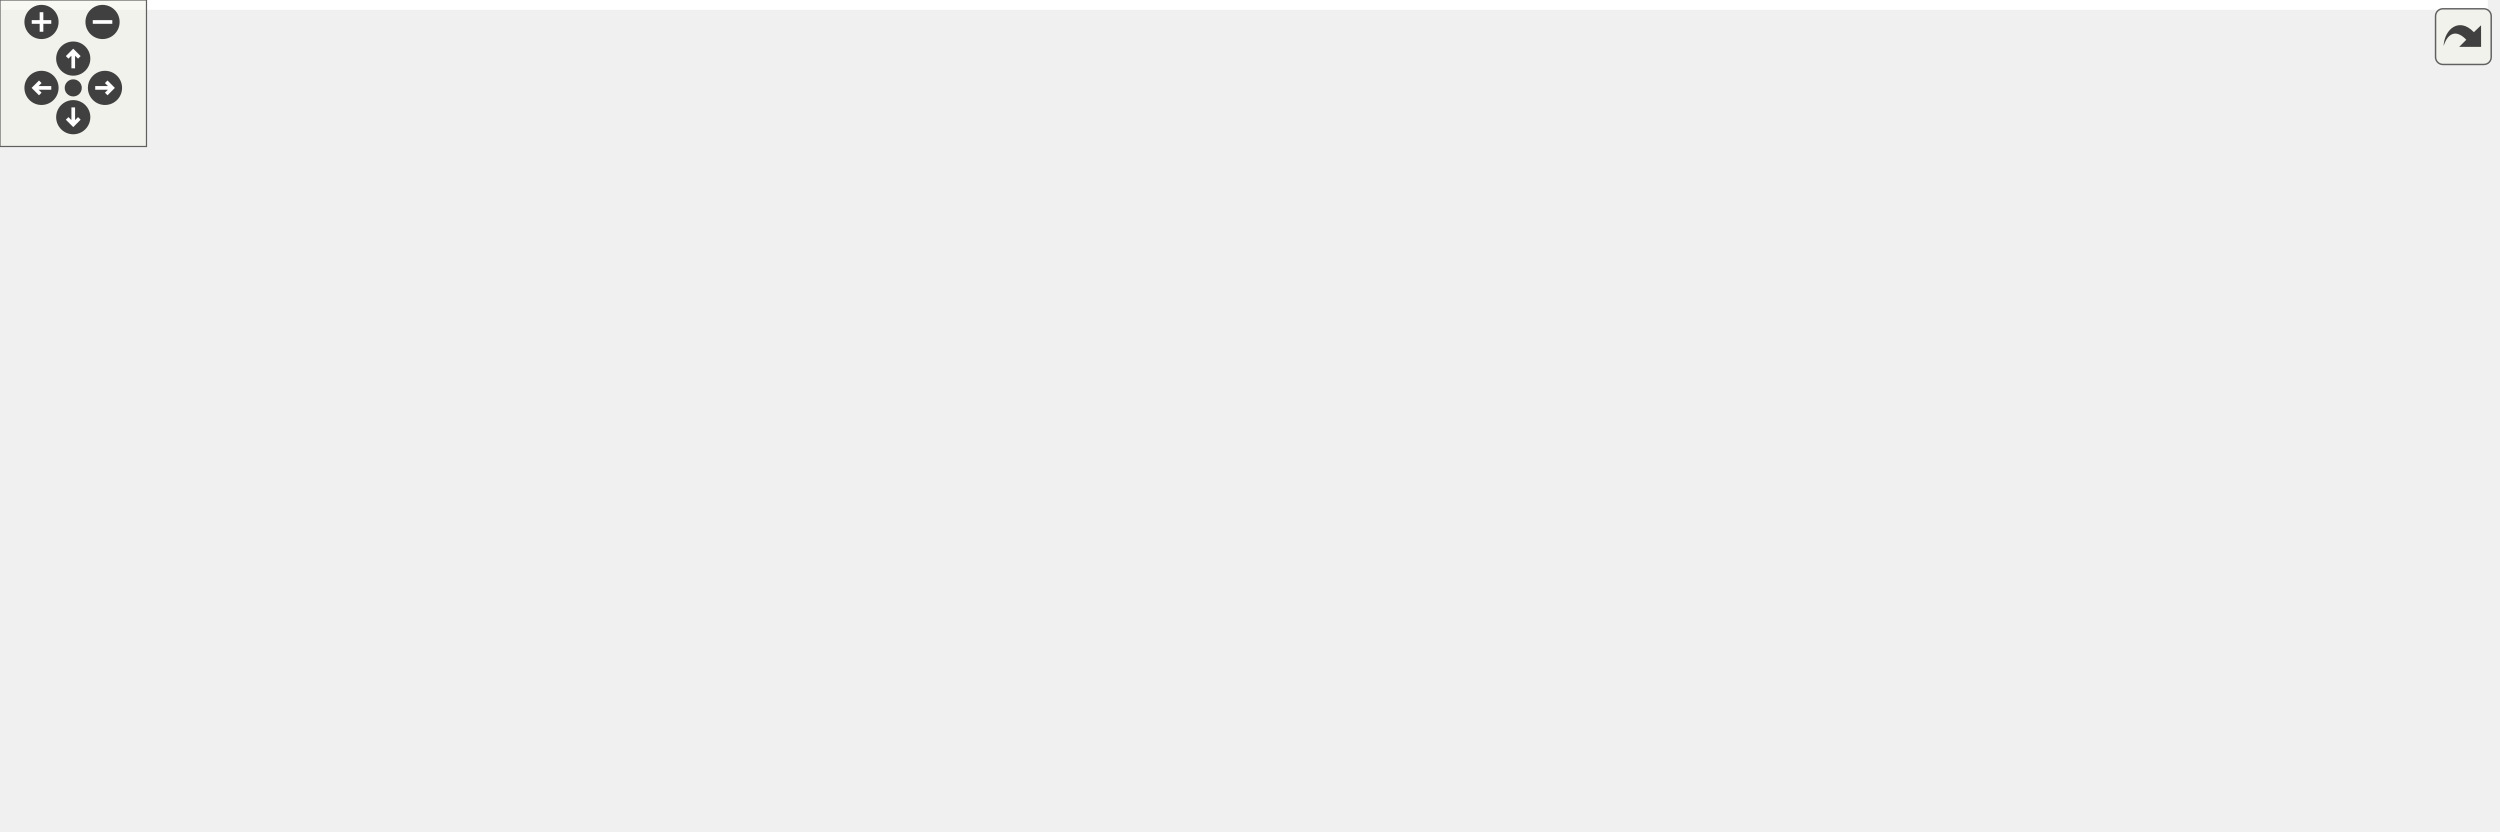
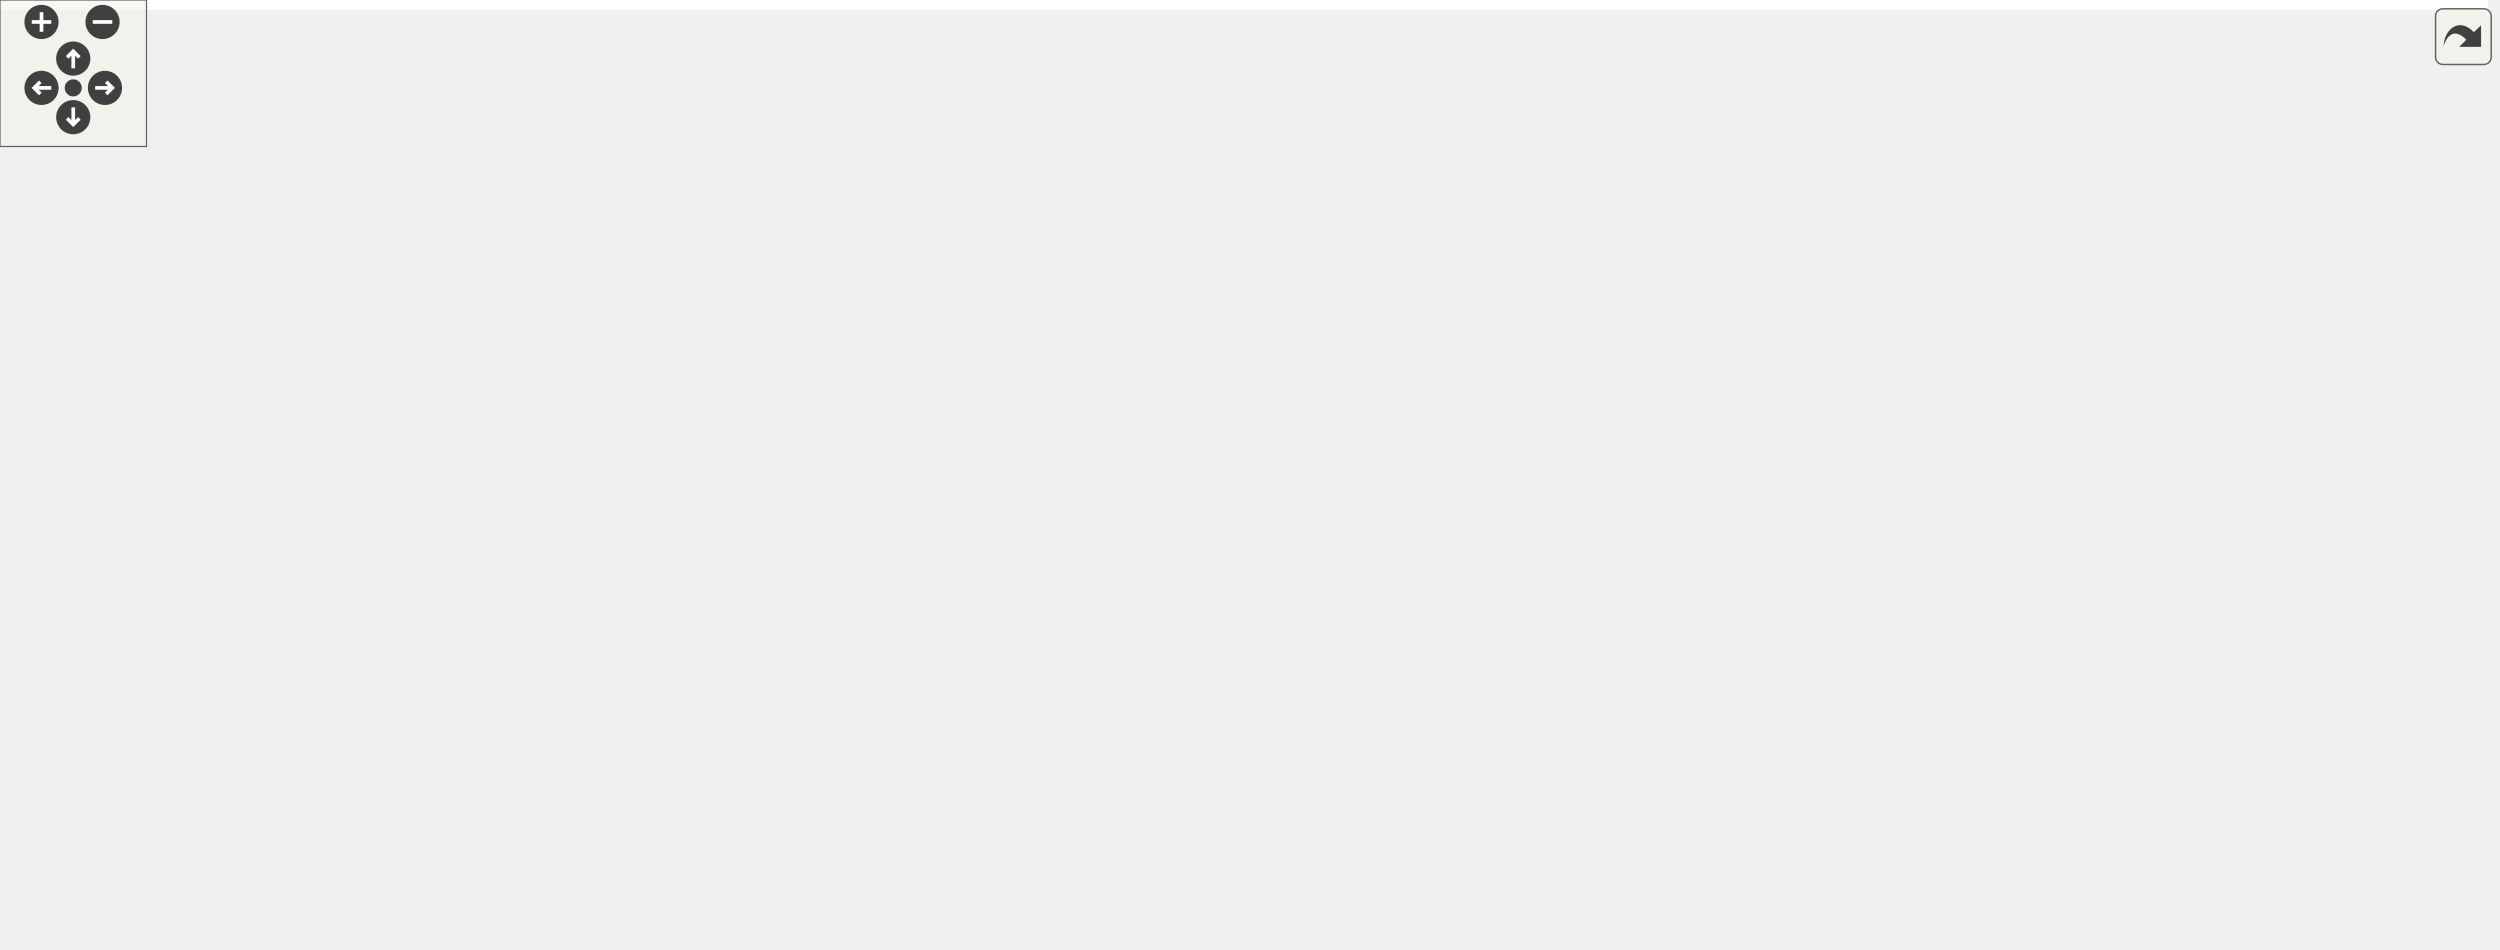
<svg xmlns="http://www.w3.org/2000/svg" xmlns:xlink="http://www.w3.org/1999/xlink" id="main" version="1.1" xml:space="preserve">
  <style type="text/css">
.edge:hover path { stroke: red; }
.edge:hover polygon { stroke: red; fill: red; }
</style>
  <defs>
    <circle id="rim" cx="0" cy="0" r="7" />
    <circle id="rim2" cx="0" cy="0" r="3.5" />
    <g id="zoomPlus">
      <use xlink:href="#rim" fill="#404040">
        <set attributeName="fill" to="#808080" begin="zoomplus.mouseover" end="zoomplus.mouseout" />
      </use>
      <path d="M-4,0h8M0,-4v8" fill="none" stroke="white" stroke-width="1.5" pointer-events="none" />
    </g>
    <g id="zoomMin">
      <use xlink:href="#rim" fill="#404040">
        <set attributeName="fill" to="#808080" begin="zoomminus.mouseover" end="zoomminus.mouseout" />
      </use>
      <path d="M-4,0h8" fill="none" stroke="white" stroke-width="1.5" pointer-events="none" />
    </g>
    <g id="dirArrow">
      <path fill="none" stroke="white" stroke-width="1.5" d="M0,-3.0v7 M-2.5,-0.5L0,-3.0L2.5,-0.5" />
    </g>
    <g id="resetDef">
      <use xlink:href="#rim2" fill="#404040">
        <set attributeName="fill" to="#808080" begin="reset.mouseover" end="reset.mouseout" />
      </use>
    </g>
  </defs>
  <svg id="graph" class="graph">
    <g id="viewport">
-       <polygon fill="white" stroke="transparent" points="-4,4 -4,-280 1019,-280 1019,4 -4,4" />
+       <polygon fill="white" stroke="transparent" points="-4,4 -4,-328 1019,-328 1019,4 -4,4" />
      <g id="node1" class="node">
        <g id="a_node1">
          <a xlink:title=" ">
-             <polygon fill="#bfbfbf" stroke="black" points="0,-161.5 0,-180.5 41,-180.5 41,-161.5 0,-161.5" />
-             <text text-anchor="middle" x="20.5" y="-168.5" font-family="Helvetica,sans-Serif" font-size="10.00">main</text>
+             <polygon fill="#bfbfbf" stroke="black" points="0,-95.5 0,-114.5 41,-114.5 41,-95.5 0,-95.5" />
+             <text text-anchor="middle" x="20.5" y="-102.5" font-family="Helvetica,sans-Serif" font-size="10.00">main</text>
          </a>
        </g>
      </g>
      <g id="node2" class="node">
        <g id="a_node2">
          <a xlink:href="group__engine.html#ga98eaf946471acbd931de5d52ca83b3d1" target="_top" xlink:title=" ">
-             <polygon fill="white" stroke="black" points="77,-161.5 77,-180.5 148,-180.5 148,-161.5 77,-161.5" />
-             <text text-anchor="middle" x="112.5" y="-168.5" font-family="Helvetica,sans-Serif" font-size="10.00">engine_run</text>
+             <polygon fill="white" stroke="black" points="77,-95.5 77,-114.5 148,-114.5 148,-95.5 77,-95.5" />
+             <text text-anchor="middle" x="112.5" y="-102.5" font-family="Helvetica,sans-Serif" font-size="10.00">engine_run</text>
          </a>
        </g>
      </g>
      <g id="edge1" class="edge">
-         <path fill="none" stroke="midnightblue" d="M41.03,-171C48.62,-171 57.64,-171 66.66,-171" />
-         <polygon fill="midnightblue" stroke="midnightblue" points="66.77,-174.5 76.77,-171 66.77,-167.5 66.77,-174.5" />
+         <path fill="none" stroke="midnightblue" d="M41.03,-105C48.62,-105 57.64,-105 66.66,-105" />
+         <polygon fill="midnightblue" stroke="midnightblue" points="66.77,-108.5 76.77,-105 66.77,-101.5 66.77,-108.5" />
      </g>
      <g id="node3" class="node">
        <g id="a_node3">
          <a xlink:href="group__engine.html#ga33e20b37682a0492a9e95d13bef17f02" target="_top" xlink:title=" ">
-             <polygon fill="white" stroke="black" points="212,-256.5 212,-275.5 284,-275.5 284,-256.5 212,-256.5" />
-             <text text-anchor="middle" x="248" y="-263.5" font-family="Helvetica,sans-Serif" font-size="10.00">changeSize</text>
+             <polygon fill="white" stroke="black" points="212,-190.5 212,-209.5 284,-209.5 284,-190.5 212,-190.5" />
+             <text text-anchor="middle" x="248" y="-197.5" font-family="Helvetica,sans-Serif" font-size="10.00">changeSize</text>
          </a>
        </g>
      </g>
      <g id="edge2" class="edge">
-         <path fill="none" stroke="midnightblue" d="M119.88,-180.7C130.99,-196.84 155.45,-229.18 184,-247 189.53,-250.45 195.73,-253.31 202.02,-255.67" />
-         <polygon fill="midnightblue" stroke="midnightblue" points="201.31,-259.12 211.91,-258.97 203.53,-252.48 201.31,-259.12" />
+         <path fill="none" stroke="midnightblue" d="M119.88,-114.7C130.99,-130.84 155.45,-163.18 184,-181 189.53,-184.45 195.73,-187.31 202.02,-189.67" />
+         <polygon fill="midnightblue" stroke="midnightblue" points="201.31,-193.12 211.91,-192.97 203.53,-186.48 201.31,-193.12" />
      </g>
      <g id="node4" class="node">
        <g id="a_node4">
          <a xlink:href="group__input.html#gac7632fff72011e8c11ae504a4596a7f7" target="_top" xlink:title=" ">
-             <polygon fill="white" stroke="black" points="206,-142.5 206,-161.5 290,-161.5 290,-142.5 206,-142.5" />
-             <text text-anchor="middle" x="248" y="-149.5" font-family="Helvetica,sans-Serif" font-size="10.00">keyboardFunc</text>
+             <polygon fill="white" stroke="black" points="206,-76.5 206,-95.5 290,-95.5 290,-76.5 206,-76.5" />
+             <text text-anchor="middle" x="248" y="-83.5" font-family="Helvetica,sans-Serif" font-size="10.00">keyboardFunc</text>
          </a>
        </g>
      </g>
      <g id="edge3" class="edge">
-         <path fill="none" stroke="midnightblue" d="M148.23,-166.06C162.68,-164 179.75,-161.57 195.6,-159.32" />
-         <polygon fill="midnightblue" stroke="midnightblue" points="196.4,-162.74 205.8,-157.86 195.41,-155.81 196.4,-162.74" />
+         <path fill="none" stroke="midnightblue" d="M148.23,-100.06C162.68,-98 179.75,-95.57 195.6,-93.32" />
+         <polygon fill="midnightblue" stroke="midnightblue" points="196.4,-96.74 205.8,-91.86 195.41,-89.81 196.4,-96.74" />
      </g>
      <g id="node8" class="node">
        <g id="a_node8">
          <a xlink:href="group__input.html#ga2bebb17428cb218231ad556de2a20ed6" target="_top" xlink:title=" ">
-             <polygon fill="white" stroke="black" points="211,-218.5 211,-237.5 285,-237.5 285,-218.5 211,-218.5" />
-             <text text-anchor="middle" x="248" y="-225.5" font-family="Helvetica,sans-Serif" font-size="10.00">motionFunc</text>
+             <polygon fill="white" stroke="black" points="211,-38.5 211,-57.5 285,-57.5 285,-38.5 211,-38.5" />
+             <text text-anchor="middle" x="248" y="-45.5" font-family="Helvetica,sans-Serif" font-size="10.00">motionFunc</text>
          </a>
        </g>
      </g>
      <g id="edge7" class="edge">
-         <path fill="none" stroke="midnightblue" d="M129.01,-180.54C143.01,-188.86 164.35,-200.84 184,-209 189.47,-211.27 195.32,-213.41 201.16,-215.36" />
-         <polygon fill="midnightblue" stroke="midnightblue" points="200.32,-218.77 210.91,-218.48 202.45,-212.1 200.32,-218.77" />
+         <path fill="none" stroke="midnightblue" d="M129.01,-95.46C143.01,-87.14 164.35,-75.16 184,-67 189.47,-64.73 195.32,-62.59 201.16,-60.64" />
+         <polygon fill="midnightblue" stroke="midnightblue" points="202.45,-63.9 210.91,-57.52 200.32,-57.23 202.45,-63.9" />
      </g>
      <g id="node9" class="node">
        <g id="a_node9">
          <a xlink:href="group__input.html#gad48076b61c0ddb6bd4fadf644bf59ff1" target="_top" xlink:title=" ">
-             <polygon fill="white" stroke="black" points="212,-180.5 212,-199.5 284,-199.5 284,-180.5 212,-180.5" />
-             <text text-anchor="middle" x="248" y="-187.5" font-family="Helvetica,sans-Serif" font-size="10.00">mouseFunc</text>
+             <polygon fill="white" stroke="black" points="212,-0.5 212,-19.5 284,-19.5 284,-0.5 212,-0.5" />
+             <text text-anchor="middle" x="248" y="-7.5" font-family="Helvetica,sans-Serif" font-size="10.00">mouseFunc</text>
          </a>
        </g>
      </g>
      <g id="edge9" class="edge">
-         <path fill="none" stroke="midnightblue" d="M148.23,-175.94C164.63,-178.28 184.42,-181.09 201.96,-183.59" />
-         <polygon fill="midnightblue" stroke="midnightblue" points="201.59,-187.07 211.98,-185.02 202.58,-180.14 201.59,-187.07" />
-       </g>
-       <g id="node11" class="node">
-         <g id="a_node11">
+         <path fill="none" stroke="midnightblue" d="M119.88,-95.3C130.99,-79.16 155.45,-46.82 184,-29 189.53,-25.55 195.73,-22.69 202.02,-20.33" />
+         <polygon fill="midnightblue" stroke="midnightblue" points="203.53,-23.52 211.91,-17.03 201.31,-16.88 203.53,-23.52" />
+       </g>
+       <g id="node10" class="node">
+         <g id="a_node10">
          <a xlink:href="group__engine.html#ga91c42686f3245f22fb6b17ba5372d92c" target="_top" xlink:title=" ">
-             <polygon fill="white" stroke="black" points="209.5,-66.5 209.5,-85.5 286.5,-85.5 286.5,-66.5 209.5,-66.5" />
-             <text text-anchor="middle" x="248" y="-73.5" font-family="Helvetica,sans-Serif" font-size="10.00">renderScene</text>
-           </a>
-         </g>
-       </g>
-       <g id="edge12" class="edge">
-         <path fill="none" stroke="midnightblue" d="M119.88,-161.3C130.99,-145.16 155.45,-112.82 184,-95 188.79,-92.01 194.07,-89.47 199.48,-87.32" />
-         <polygon fill="midnightblue" stroke="midnightblue" points="201.02,-90.48 209.28,-83.84 198.68,-83.89 201.02,-90.48" />
-       </g>
-       <g id="node16" class="node">
-         <g id="a_node16">
+             <polygon fill="white" stroke="black" points="209.5,-114.5 209.5,-133.5 286.5,-133.5 286.5,-114.5 209.5,-114.5" />
+             <text text-anchor="middle" x="248" y="-121.5" font-family="Helvetica,sans-Serif" font-size="10.00">renderScene</text>
+           </a>
+         </g>
+       </g>
+       <g id="edge11" class="edge">
+         <path fill="none" stroke="midnightblue" d="M148.23,-109.94C163.71,-112.15 182.2,-114.78 198.98,-117.17" />
+         <polygon fill="midnightblue" stroke="midnightblue" points="198.77,-120.67 209.16,-118.62 199.76,-113.74 198.77,-120.67" />
+       </g>
+       <g id="node17" class="node">
+         <g id="a_node17">
          <a xlink:href="group__engine.html#ga2b6a8884687b3fe271b099a450a82d24" target="_top" xlink:title=" ">
-             <polygon fill="white" stroke="black" points="184,-104.5 184,-123.5 312,-123.5 312,-104.5 184,-104.5" />
-             <text text-anchor="middle" x="248" y="-111.5" font-family="Helvetica,sans-Serif" font-size="10.00">xml_load_and_set_env</text>
+             <polygon fill="white" stroke="black" points="184,-152.5 184,-171.5 312,-171.5 312,-152.5 184,-152.5" />
+             <text text-anchor="middle" x="248" y="-159.5" font-family="Helvetica,sans-Serif" font-size="10.00">xml_load_and_set_env</text>
          </a>
        </g>
      </g>
      <g id="edge18" class="edge">
-         <path fill="none" stroke="midnightblue" d="M129.01,-161.46C143.01,-153.14 164.35,-141.16 184,-133 189.47,-130.73 195.32,-128.59 201.16,-126.64" />
-         <polygon fill="midnightblue" stroke="midnightblue" points="202.45,-129.9 210.91,-123.52 200.32,-123.23 202.45,-129.9" />
+         <path fill="none" stroke="midnightblue" d="M129.01,-114.54C143.01,-122.86 164.35,-134.84 184,-143 189.47,-145.27 195.32,-147.41 201.16,-149.36" />
+         <polygon fill="midnightblue" stroke="midnightblue" points="200.32,-152.77 210.91,-152.48 202.45,-146.1 200.32,-152.77" />
      </g>
      <g id="node5" class="node">
        <g id="a_node5">
          <a xlink:href="group__engine.html#ga8679d9b303f36964bf51dba0993caeaa" target="_top" xlink:title=" ">
-             <polygon fill="white" stroke="black" points="354.5,-142.5 354.5,-161.5 460.5,-161.5 460.5,-142.5 354.5,-142.5" />
-             <text text-anchor="middle" x="407.5" y="-149.5" font-family="Helvetica,sans-Serif" font-size="10.00">env_load_defaults</text>
+             <polygon fill="white" stroke="black" points="354.5,-114.5 354.5,-133.5 460.5,-133.5 460.5,-114.5 354.5,-114.5" />
+             <text text-anchor="middle" x="407.5" y="-121.5" font-family="Helvetica,sans-Serif" font-size="10.00">env_load_defaults</text>
          </a>
        </g>
      </g>
      <g id="edge4" class="edge">
-         <path fill="none" stroke="midnightblue" d="M290.38,-152C306.84,-152 326.13,-152 344.21,-152" />
-         <polygon fill="midnightblue" stroke="midnightblue" points="344.39,-155.5 354.39,-152 344.39,-148.5 344.39,-155.5" />
+         <path fill="none" stroke="midnightblue" d="M288.74,-95.59C309.53,-100.6 335.16,-106.79 357.2,-112.11" />
+         <polygon fill="midnightblue" stroke="midnightblue" points="356.5,-115.54 367.04,-114.48 358.14,-108.73 356.5,-115.54" />
      </g>
      <g id="node6" class="node">
        <g id="a_node6">
          <a xlink:href="group__engine.html#gab9813926390dc5773baf0b20dc2ea16e" target="_top" xlink:title=" ">
-             <polygon fill="white" stroke="black" points="376.5,-218.5 376.5,-237.5 438.5,-237.5 438.5,-218.5 376.5,-218.5" />
-             <text text-anchor="middle" x="407.5" y="-225.5" font-family="Helvetica,sans-Serif" font-size="10.00">redisplay</text>
+             <polygon fill="white" stroke="black" points="376.5,-38.5 376.5,-57.5 438.5,-57.5 438.5,-38.5 376.5,-38.5" />
+             <text text-anchor="middle" x="407.5" y="-45.5" font-family="Helvetica,sans-Serif" font-size="10.00">redisplay</text>
          </a>
        </g>
      </g>
      <g id="edge5" class="edge">
-         <path fill="none" stroke="midnightblue" d="M286.21,-161.54C294.83,-164.21 303.86,-167.38 312,-171 338.18,-182.63 366.02,-200.12 384.65,-212.66" />
-         <polygon fill="midnightblue" stroke="midnightblue" points="382.77,-215.61 393,-218.37 386.72,-209.83 382.77,-215.61" />
+         <path fill="none" stroke="midnightblue" d="M288.74,-76.41C312.51,-70.68 342.61,-63.42 366.43,-57.67" />
+         <polygon fill="midnightblue" stroke="midnightblue" points="367.31,-61.05 376.21,-55.31 365.67,-54.25 367.31,-61.05" />
      </g>
      <g id="node7" class="node">
        <g id="a_node7">
          <a xlink:href="group__spherical.html#gab5ff5216bffd1e15798677f24213213d" target="_top" xlink:title=" ">
-             <polygon fill="white" stroke="black" points="514,-218.5 514,-237.5 627,-237.5 627,-218.5 514,-218.5" />
-             <text text-anchor="middle" x="570.5" y="-225.5" font-family="Helvetica,sans-Serif" font-size="10.00">spherical2Cartesian</text>
+             <polygon fill="white" stroke="black" points="514,-38.5 514,-57.5 627,-57.5 627,-38.5 514,-38.5" />
+             <text text-anchor="middle" x="570.5" y="-45.5" font-family="Helvetica,sans-Serif" font-size="10.00">spherical2Cartesian</text>
          </a>
        </g>
      </g>
      <g id="edge6" class="edge">
-         <path fill="none" stroke="midnightblue" d="M438.78,-228C457.11,-228 481.22,-228 503.73,-228" />
-         <polygon fill="midnightblue" stroke="midnightblue" points="503.94,-231.5 513.94,-228 503.94,-224.5 503.94,-231.5" />
+         <path fill="none" stroke="midnightblue" d="M438.78,-48C457.11,-48 481.22,-48 503.73,-48" />
+         <polygon fill="midnightblue" stroke="midnightblue" points="503.94,-51.5 513.94,-48 503.94,-44.5 503.94,-51.5" />
      </g>
      <g id="edge8" class="edge">
-         <path fill="none" stroke="midnightblue" d="M285.13,-228C309.29,-228 341.11,-228 366.1,-228" />
-         <polygon fill="midnightblue" stroke="midnightblue" points="366.35,-231.5 376.35,-228 366.35,-224.5 366.35,-231.5" />
-       </g>
-       <g id="edge11" class="edge">
-         <path fill="none" stroke="midnightblue" d="M284.35,-198.53C308.66,-204.39 341,-212.2 366.29,-218.3" />
-         <polygon fill="midnightblue" stroke="midnightblue" points="365.77,-221.77 376.31,-220.72 367.41,-214.97 365.77,-221.77" />
-       </g>
-       <g id="node10" class="node">
-         <g id="a_node10">
-           <a xlink:href="group__spherical.html#ga2a22d15f7463ccd8f8d1aa65e7578983" target="_top" xlink:title=" ">
-             <polygon fill="white" stroke="black" points="514,-76.5 514,-95.5 627,-95.5 627,-76.5 514,-76.5" />
-             <text text-anchor="middle" x="570.5" y="-83.5" font-family="Helvetica,sans-Serif" font-size="10.00">cartesian2Spherical</text>
-           </a>
-         </g>
+         <path fill="none" stroke="midnightblue" d="M285.13,-48C309.29,-48 341.11,-48 366.1,-48" />
+         <polygon fill="midnightblue" stroke="midnightblue" points="366.35,-51.5 376.35,-48 366.35,-44.5 366.35,-51.5" />
      </g>
      <g id="edge10" class="edge">
-         <path fill="none" stroke="midnightblue" d="M284.1,-193.2C328.47,-195.87 406.38,-195.89 467,-171 471.89,-168.99 522.14,-126.45 550.42,-102.33" />
-         <polygon fill="midnightblue" stroke="midnightblue" points="552.75,-104.93 558.08,-95.78 548.21,-99.61 552.75,-104.93" />
+         <path fill="none" stroke="midnightblue" d="M284.35,-18.53C308.66,-24.39 341,-32.2 366.29,-38.3" />
+         <polygon fill="midnightblue" stroke="midnightblue" points="365.77,-41.77 376.31,-40.72 367.41,-34.97 365.77,-41.77" />
+       </g>
+       <g id="node11" class="node">
+         <g id="a_node11">
+           <a xlink:href="engine_8cpp.html#a634dba686e70e7ff3f10c37d11f463da" target="_top" xlink:title=" ">
+             <polygon fill="white" stroke="black" points="373,-76.5 373,-95.5 442,-95.5 442,-76.5 373,-76.5" />
+             <text text-anchor="middle" x="407.5" y="-83.5" font-family="Helvetica,sans-Serif" font-size="10.00">draw_axes</text>
+           </a>
+         </g>
+       </g>
+       <g id="edge12" class="edge">
+         <path fill="none" stroke="midnightblue" d="M286.73,-114.9C309.66,-109.36 339.03,-102.28 362.95,-96.51" />
+         <polygon fill="midnightblue" stroke="midnightblue" points="363.93,-99.87 372.83,-94.12 362.29,-93.07 363.93,-99.87" />
      </g>
      <g id="node12" class="node">
        <g id="a_node12">
-           <a xlink:href="engine_8cpp.html#a634dba686e70e7ff3f10c37d11f463da" target="_top" xlink:title=" ">
-             <polygon fill="white" stroke="black" points="373,-28.5 373,-47.5 442,-47.5 442,-28.5 373,-28.5" />
-             <text text-anchor="middle" x="407.5" y="-35.5" font-family="Helvetica,sans-Serif" font-size="10.00">draw_axes</text>
+           <a xlink:href="group___operations.html#ga887f20c10a27832ea24178203a47fcc2" target="_top" xlink:title=" ">
+             <polygon fill="white" stroke="black" points="355,-152.5 355,-171.5 460,-171.5 460,-152.5 355,-152.5" />
+             <text text-anchor="middle" x="407.5" y="-159.5" font-family="Helvetica,sans-Serif" font-size="10.00">operations_render</text>
          </a>
        </g>
      </g>
      <g id="edge13" class="edge">
-         <path fill="none" stroke="midnightblue" d="M286.73,-66.9C309.66,-61.36 339.03,-54.28 362.95,-48.51" />
-         <polygon fill="midnightblue" stroke="midnightblue" points="363.93,-51.87 372.83,-46.12 362.29,-45.07 363.93,-51.87" />
+         <path fill="none" stroke="midnightblue" d="M286.73,-133.1C307.81,-138.19 334.34,-144.59 357.07,-150.07" />
+         <polygon fill="midnightblue" stroke="midnightblue" points="356.34,-153.5 366.88,-152.44 357.98,-146.69 356.34,-153.5" />
      </g>
      <g id="node13" class="node">
        <g id="a_node13">
-           <a xlink:href="group___operations.html#ga887f20c10a27832ea24178203a47fcc2" target="_top" xlink:title=" ">
-             <polygon fill="white" stroke="black" points="355,-66.5 355,-85.5 460,-85.5 460,-66.5 355,-66.5" />
-             <text text-anchor="middle" x="407.5" y="-73.5" font-family="Helvetica,sans-Serif" font-size="10.00">operations_render</text>
+           <a xlink:href="group__model_engine.html#ga56beba311d0a6fcbda9aeb516fe67f8f" target="_top" xlink:title=" ">
+             <polygon fill="white" stroke="black" points="535.5,-76.5 535.5,-95.5 605.5,-95.5 605.5,-76.5 535.5,-76.5" />
+             <text text-anchor="middle" x="570.5" y="-83.5" font-family="Helvetica,sans-Serif" font-size="10.00">allocModel</text>
          </a>
        </g>
      </g>
      <g id="edge14" class="edge">
-         <path fill="none" stroke="midnightblue" d="M286.73,-76C304.08,-76 325.13,-76 344.71,-76" />
-         <polygon fill="midnightblue" stroke="midnightblue" points="344.79,-79.5 354.79,-76 344.79,-72.5 344.79,-79.5" />
-       </g>
-       <g id="edge16" class="edge">
-         <path fill="none" stroke="midnightblue" d="M460.33,-79.22C474.09,-80.07 489.13,-81.01 503.53,-81.9" />
-         <polygon fill="midnightblue" stroke="midnightblue" points="503.68,-85.42 513.88,-82.55 504.11,-78.43 503.68,-85.42" />
+         <path fill="none" stroke="midnightblue" d="M447.18,-152.47C454.06,-149.94 460.95,-146.82 467,-143 486.67,-130.58 483.11,-117.07 503,-105 509.86,-100.84 517.66,-97.56 525.46,-94.98" />
+         <polygon fill="midnightblue" stroke="midnightblue" points="526.66,-98.27 535.25,-92.07 524.67,-91.56 526.66,-98.27" />
      </g>
      <g id="node14" class="node">
        <g id="a_node14">
-           <a xlink:href="group__model_engine.html#ga56beba311d0a6fcbda9aeb516fe67f8f" target="_top" xlink:title=" ">
-             <polygon fill="white" stroke="black" points="535.5,-38.5 535.5,-57.5 605.5,-57.5 605.5,-38.5 535.5,-38.5" />
-             <text text-anchor="middle" x="570.5" y="-45.5" font-family="Helvetica,sans-Serif" font-size="10.00">allocModel</text>
+           <a xlink:href="group__spherical.html#ga2a22d15f7463ccd8f8d1aa65e7578983" target="_top" xlink:title=" ">
+             <polygon fill="white" stroke="black" points="514,-190.5 514,-209.5 627,-209.5 627,-190.5 514,-190.5" />
+             <text text-anchor="middle" x="570.5" y="-197.5" font-family="Helvetica,sans-Serif" font-size="10.00">cartesian2Spherical</text>
          </a>
        </g>
      </g>
      <g id="edge15" class="edge">
-         <path fill="none" stroke="midnightblue" d="M460.33,-66.99C481.15,-63.37 504.92,-59.23 524.95,-55.75" />
-         <polygon fill="midnightblue" stroke="midnightblue" points="525.79,-59.15 535.04,-53.99 524.59,-52.26 525.79,-59.15" />
+         <path fill="none" stroke="midnightblue" d="M449.13,-171.59C470.47,-176.63 496.81,-182.84 519.41,-188.18" />
+         <polygon fill="midnightblue" stroke="midnightblue" points="518.63,-191.59 529.17,-190.48 520.24,-184.78 518.63,-191.59" />
      </g>
      <g id="node15" class="node">
        <g id="a_node15">
-           <a xlink:href="group__model_engine.html#ga9b0aa26dead35aab4fa6be0709998046" target="_top" xlink:title=" ">
-             <polygon fill="white" stroke="black" points="531.5,-0.5 531.5,-19.5 609.5,-19.5 609.5,-0.5 531.5,-0.5" />
-             <text text-anchor="middle" x="570.5" y="-7.5" font-family="Helvetica,sans-Serif" font-size="10.00">renderModel</text>
+           <a xlink:href="group__model_engine.html#gae7de75a0850ac9069b4a3710b63a102c" target="_top" xlink:title=" ">
+             <polygon fill="white" stroke="black" points="531.5,-152.5 531.5,-171.5 609.5,-171.5 609.5,-152.5 531.5,-152.5" />
+             <text text-anchor="middle" x="570.5" y="-159.5" font-family="Helvetica,sans-Serif" font-size="10.00">renderModel</text>
+           </a>
+         </g>
+       </g>
+       <g id="edge16" class="edge">
+         <path fill="none" stroke="midnightblue" d="M460.33,-162C479.89,-162 502.04,-162 521.26,-162" />
+         <polygon fill="midnightblue" stroke="midnightblue" points="521.3,-165.5 531.3,-162 521.3,-158.5 521.3,-165.5" />
+       </g>
+       <g id="node16" class="node">
+         <g id="a_node16">
+           <a xlink:href="group__engine.html#ga260fbd3d70764684657bbf1a617ddf99" target="_top" xlink:title=" ">
+             <polygon fill="white" stroke="black" points="533.5,-114.5 533.5,-133.5 607.5,-133.5 607.5,-114.5 533.5,-114.5" />
+             <text text-anchor="middle" x="570.5" y="-121.5" font-family="Helvetica,sans-Serif" font-size="10.00">vbo_indices</text>
          </a>
        </g>
      </g>
      <g id="edge17" class="edge">
-         <path fill="none" stroke="midnightblue" d="M444.58,-66.46C452.19,-63.85 460.02,-60.7 467,-57 484.91,-47.5 484.93,-38.17 503,-29 508.76,-26.08 515.04,-23.54 521.36,-21.36" />
-         <polygon fill="midnightblue" stroke="midnightblue" points="522.79,-24.58 531.27,-18.22 520.68,-17.91 522.79,-24.58" />
+         <path fill="none" stroke="midnightblue" d="M449.13,-152.41C471.69,-147.09 499.83,-140.44 523.24,-134.92" />
+         <polygon fill="midnightblue" stroke="midnightblue" points="524.35,-138.25 533.28,-132.55 522.74,-131.44 524.35,-138.25" />
      </g>
      <g id="edge19" class="edge">
-         <path fill="none" stroke="midnightblue" d="M288.74,-123.59C309.53,-128.6 335.16,-134.79 357.2,-140.11" />
-         <polygon fill="midnightblue" stroke="midnightblue" points="356.5,-143.54 367.04,-142.48 358.14,-136.73 356.5,-143.54" />
+         <path fill="none" stroke="midnightblue" d="M288.74,-152.41C309.53,-147.4 335.16,-141.21 357.2,-135.89" />
+         <polygon fill="midnightblue" stroke="midnightblue" points="358.14,-139.27 367.04,-133.52 356.5,-132.46 358.14,-139.27" />
      </g>
      <g id="edge28" class="edge">
-         <path fill="none" stroke="midnightblue" d="M288.74,-104.41C309.53,-99.4 335.16,-93.21 357.2,-87.89" />
-         <polygon fill="midnightblue" stroke="midnightblue" points="358.14,-91.27 367.04,-85.52 356.5,-84.46 358.14,-91.27" />
-       </g>
-       <g id="node17" class="node">
-         <g id="a_node17">
-           <a xlink:href="group__xml.html#gac937a83a82258806ef77b02f97ef0834" target="_top" xlink:title=" ">
-             <polygon fill="white" stroke="black" points="348,-104.5 348,-123.5 467,-123.5 467,-104.5 348,-104.5" />
-             <text text-anchor="middle" x="407.5" y="-111.5" font-family="Helvetica,sans-Serif" font-size="10.00">operations_load_xml</text>
-           </a>
-         </g>
-       </g>
-       <g id="edge20" class="edge">
-         <path fill="none" stroke="midnightblue" d="M312.15,-114C320.55,-114 329.19,-114 337.68,-114" />
-         <polygon fill="midnightblue" stroke="midnightblue" points="337.93,-117.5 347.93,-114 337.93,-110.5 337.93,-117.5" />
+         <path fill="none" stroke="midnightblue" d="M312.15,-162C322.92,-162 334.09,-162 344.82,-162" />
+         <polygon fill="midnightblue" stroke="midnightblue" points="344.94,-165.5 354.94,-162 344.94,-158.5 344.94,-165.5" />
      </g>
      <g id="node18" class="node">
        <g id="a_node18">
+           <a xlink:href="group__xml.html#gac937a83a82258806ef77b02f97ef0834" target="_top" xlink:title=" ">
+             <polygon fill="white" stroke="black" points="348,-228.5 348,-247.5 467,-247.5 467,-228.5 348,-228.5" />
+             <text text-anchor="middle" x="407.5" y="-235.5" font-family="Helvetica,sans-Serif" font-size="10.00">operations_load_xml</text>
+           </a>
+         </g>
+       </g>
+       <g id="edge20" class="edge">
+         <path fill="none" stroke="midnightblue" d="M286.21,-171.54C294.83,-174.21 303.86,-177.38 312,-181 338.18,-192.63 366.02,-210.12 384.65,-222.66" />
+         <polygon fill="midnightblue" stroke="midnightblue" points="382.77,-225.61 393,-228.37 386.72,-219.83 382.77,-225.61" />
+       </g>
+       <g id="node19" class="node">
+         <g id="a_node19">
          <a xlink:href="group___groups.html#ga72c2d5ef943a89f829c08f6707e7669d" target="_top" xlink:title=" ">
-             <polygon fill="white" stroke="black" points="503,-152.5 503,-171.5 638,-171.5 638,-152.5 503,-152.5" />
-             <text text-anchor="middle" x="570.5" y="-159.5" font-family="Helvetica,sans-Serif" font-size="10.00">operations_push_groups</text>
+             <polygon fill="white" stroke="black" points="503,-266.5 503,-285.5 638,-285.5 638,-266.5 503,-266.5" />
+             <text text-anchor="middle" x="570.5" y="-273.5" font-family="Helvetica,sans-Serif" font-size="10.00">operations_push_groups</text>
          </a>
        </g>
      </g>
      <g id="edge21" class="edge">
-         <path fill="none" stroke="midnightblue" d="M440.69,-123.6C465.7,-131.05 500.58,-141.45 527.74,-149.55" />
-         <polygon fill="midnightblue" stroke="midnightblue" points="526.78,-152.92 537.36,-152.42 528.78,-146.21 526.78,-152.92" />
+         <path fill="none" stroke="midnightblue" d="M449.13,-247.59C470.47,-252.63 496.81,-258.84 519.41,-264.18" />
+         <polygon fill="midnightblue" stroke="midnightblue" points="518.63,-267.59 529.17,-266.48 520.24,-260.78 518.63,-267.59" />
+       </g>
+       <g id="node23" class="node">
+         <g id="a_node23">
+           <a xlink:href="group___transforms.html#gaa15fe56d7980e7877845f3bc09125017" target="_top" xlink:title=" ">
+             <polygon fill="white" stroke="black" points="865,-239 865,-269 1015,-269 1015,-239 865,-239" />
+             <text text-anchor="start" x="873" y="-257" font-family="Helvetica,sans-Serif" font-size="10.00">operations_push_transform</text>
+             <text text-anchor="middle" x="940" y="-246" font-family="Helvetica,sans-Serif" font-size="10.00">_attributes</text>
+           </a>
+         </g>
+       </g>
+       <g id="edge27" class="edge">
+         <path fill="none" stroke="midnightblue" d="M467.04,-239.77C561.02,-242.6 745.95,-248.18 854.32,-251.45" />
+         <polygon fill="midnightblue" stroke="midnightblue" points="854.46,-254.95 864.56,-251.75 854.67,-247.95 854.46,-254.95" />
+       </g>
+       <g id="edge22" class="edge">
+         <path fill="none" stroke="midnightblue" d="M545.53,-285.76C533.38,-294.57 541.71,-304 570.5,-304 589.85,-304 599.95,-299.74 600.81,-294.27" />
+         <polygon fill="midnightblue" stroke="midnightblue" points="603.75,-292.37 595.47,-285.76 597.82,-296.09 603.75,-292.37" />
+       </g>
+       <g id="node20" class="node">
+         <g id="a_node20">
+           <a xlink:href="group___models.html#gaca17d77a06e750f5cd95c1b79e1a8a30" target="_top" xlink:title=" ">
+             <polygon fill="white" stroke="black" points="682.5,-304.5 682.5,-323.5 820.5,-323.5 820.5,-304.5 682.5,-304.5" />
+             <text text-anchor="middle" x="751.5" y="-311.5" font-family="Helvetica,sans-Serif" font-size="10.00">operations_push_models</text>
+           </a>
+         </g>
+       </g>
+       <g id="edge23" class="edge">
+         <path fill="none" stroke="midnightblue" d="M616.67,-285.59C640.72,-290.69 670.47,-297.01 695.82,-302.39" />
+         <polygon fill="midnightblue" stroke="midnightblue" points="695.15,-305.83 705.66,-304.48 696.6,-298.98 695.15,-305.83" />
      </g>
      <g id="node22" class="node">
        <g id="a_node22">
-           <a xlink:href="group___transforms.html#gaa15fe56d7980e7877845f3bc09125017" target="_top" xlink:title=" ">
-             <polygon fill="white" stroke="black" points="865,-125 865,-155 1015,-155 1015,-125 865,-125" />
-             <text text-anchor="start" x="873" y="-143" font-family="Helvetica,sans-Serif" font-size="10.00">operations_push_transform</text>
-             <text text-anchor="middle" x="940" y="-132" font-family="Helvetica,sans-Serif" font-size="10.00">_attributes</text>
-           </a>
-         </g>
-       </g>
-       <g id="edge27" class="edge">
-         <path fill="none" stroke="midnightblue" d="M467.04,-116.87C561.02,-121.48 745.95,-130.54 854.32,-135.85" />
-         <polygon fill="midnightblue" stroke="midnightblue" points="854.4,-139.36 864.56,-136.35 854.74,-132.37 854.4,-139.36" />
-       </g>
-       <g id="edge22" class="edge">
-         <path fill="none" stroke="midnightblue" d="M545.53,-171.76C533.38,-180.57 541.71,-190 570.5,-190 589.85,-190 599.95,-185.74 600.81,-180.27" />
-         <polygon fill="midnightblue" stroke="midnightblue" points="603.75,-178.37 595.47,-171.76 597.82,-182.09 603.75,-178.37" />
-       </g>
-       <g id="node19" class="node">
-         <g id="a_node19">
-           <a xlink:href="group___models.html#gaca17d77a06e750f5cd95c1b79e1a8a30" target="_top" xlink:title=" ">
-             <polygon fill="white" stroke="black" points="682.5,-190.5 682.5,-209.5 820.5,-209.5 820.5,-190.5 682.5,-190.5" />
-             <text text-anchor="middle" x="751.5" y="-197.5" font-family="Helvetica,sans-Serif" font-size="10.00">operations_push_models</text>
-           </a>
-         </g>
-       </g>
-       <g id="edge23" class="edge">
-         <path fill="none" stroke="midnightblue" d="M616.67,-171.59C640.72,-176.69 670.47,-183.01 695.82,-188.39" />
-         <polygon fill="midnightblue" stroke="midnightblue" points="695.15,-191.83 705.66,-190.48 696.6,-184.98 695.15,-191.83" />
+           <a xlink:href="group___transforms.html#gaaa78b92f0257bb4755731622692de0cb" target="_top" xlink:title=" ">
+             <polygon fill="white" stroke="black" points="674,-266.5 674,-285.5 829,-285.5 829,-266.5 674,-266.5" />
+             <text text-anchor="middle" x="751.5" y="-273.5" font-family="Helvetica,sans-Serif" font-size="10.00">operations_push_transforms</text>
+           </a>
+         </g>
+       </g>
+       <g id="edge25" class="edge">
+         <path fill="none" stroke="midnightblue" d="M638.15,-276C646.51,-276 655.16,-276 663.77,-276" />
+         <polygon fill="midnightblue" stroke="midnightblue" points="663.84,-279.5 673.84,-276 663.84,-272.5 663.84,-279.5" />
      </g>
      <g id="node21" class="node">
        <g id="a_node21">
-           <a xlink:href="group___transforms.html#gaaa78b92f0257bb4755731622692de0cb" target="_top" xlink:title=" ">
-             <polygon fill="white" stroke="black" points="674,-152.5 674,-171.5 829,-171.5 829,-152.5 674,-152.5" />
-             <text text-anchor="middle" x="751.5" y="-159.5" font-family="Helvetica,sans-Serif" font-size="10.00">operations_push_transforms</text>
-           </a>
-         </g>
-       </g>
-       <g id="edge25" class="edge">
-         <path fill="none" stroke="midnightblue" d="M638.15,-162C646.51,-162 655.16,-162 663.77,-162" />
-         <polygon fill="midnightblue" stroke="midnightblue" points="663.84,-165.5 673.84,-162 663.84,-158.5 663.84,-165.5" />
-       </g>
-       <g id="node20" class="node">
-         <g id="a_node20">
          <a xlink:href="group___models.html#ga5dc84f3f40c0bb6ad63dc2da3793ddd9" target="_top" xlink:title=" ">
-             <polygon fill="white" stroke="black" points="873.5,-190.5 873.5,-209.5 1006.5,-209.5 1006.5,-190.5 873.5,-190.5" />
-             <text text-anchor="middle" x="940" y="-197.5" font-family="Helvetica,sans-Serif" font-size="10.00">operations_push_model</text>
+             <polygon fill="white" stroke="black" points="873.5,-304.5 873.5,-323.5 1006.5,-323.5 1006.5,-304.5 873.5,-304.5" />
+             <text text-anchor="middle" x="940" y="-311.5" font-family="Helvetica,sans-Serif" font-size="10.00">operations_push_model</text>
          </a>
        </g>
      </g>
      <g id="edge24" class="edge">
-         <path fill="none" stroke="midnightblue" d="M820.62,-200C834.44,-200 849.05,-200 863.11,-200" />
-         <polygon fill="midnightblue" stroke="midnightblue" points="863.24,-203.5 873.24,-200 863.24,-196.5 863.24,-203.5" />
+         <path fill="none" stroke="midnightblue" d="M820.62,-314C834.44,-314 849.05,-314 863.11,-314" />
+         <polygon fill="midnightblue" stroke="midnightblue" points="863.24,-317.5 873.24,-314 863.24,-310.5 863.24,-317.5" />
      </g>
      <g id="edge26" class="edge">
-         <path fill="none" stroke="midnightblue" d="M829.16,-152.96C837.61,-151.96 846.25,-150.94 854.78,-149.93" />
-         <polygon fill="midnightblue" stroke="midnightblue" points="855.22,-153.41 864.74,-148.76 854.4,-146.46 855.22,-153.41" />
+         <path fill="none" stroke="midnightblue" d="M829.16,-266.96C837.61,-265.96 846.25,-264.94 854.78,-263.93" />
+         <polygon fill="midnightblue" stroke="midnightblue" points="855.22,-267.41 864.74,-262.76 854.4,-260.46 855.22,-267.41" />
      </g>
    </g>
  </svg>
  <g id="navigator" transform="translate(0 0)" fill="#404254">
    <rect fill="#f2f5e9" fill-opacity="0.5" stroke="#606060" stroke-width=".5" x="0" y="0" width="60" height="60" />
    <use id="zoomplus" xlink:href="#zoomPlus" x="17" y="9" />
    <use id="zoomminus" xlink:href="#zoomMin" x="42" y="9" />
    <use id="reset" xlink:href="#resetDef" x="30" y="36" />
    <g id="arrowUp" xlink:href="#dirArrow" transform="translate(30 24)">
      <use xlink:href="#rim" fill="#404040">
        <set attributeName="fill" to="#808080" begin="arrowUp.mouseover" end="arrowUp.mouseout" />
      </use>
      <path fill="none" stroke="white" stroke-width="1.5" d="M0,-3.0v7 M-2.5,-0.5L0,-3.0L2.5,-0.5" />
    </g>
    <g id="arrowRight" xlink:href="#dirArrow" transform="rotate(90) translate(36 -43)">
      <use xlink:href="#rim" fill="#404040">
        <set attributeName="fill" to="#808080" begin="arrowRight.mouseover" end="arrowRight.mouseout" />
      </use>
      <path fill="none" stroke="white" stroke-width="1.5" d="M0,-3.0v7 M-2.5,-0.5L0,-3.0L2.5,-0.5" />
    </g>
    <g id="arrowDown" xlink:href="#dirArrow" transform="rotate(180) translate(-30 -48)">
      <use xlink:href="#rim" fill="#404040">
        <set attributeName="fill" to="#808080" begin="arrowDown.mouseover" end="arrowDown.mouseout" />
      </use>
      <path fill="none" stroke="white" stroke-width="1.5" d="M0,-3.0v7 M-2.5,-0.5L0,-3.0L2.5,-0.5" />
    </g>
    <g id="arrowLeft" xlink:href="#dirArrow" transform="rotate(270) translate(-36 17)">
      <use xlink:href="#rim" fill="#404040">
        <set attributeName="fill" to="#808080" begin="arrowLeft.mouseover" end="arrowLeft.mouseout" />
      </use>
      <path fill="none" stroke="white" stroke-width="1.5" d="M0,-3.0v7 M-2.5,-0.5L0,-3.0L2.5,-0.5" />
    </g>
  </g>
  <svg viewBox="0 0 15 15" width="100%" height="30px" preserveAspectRatio="xMaxYMin meet">
    <g id="arrow_out" transform="scale(0.3 0.3)">
      <a xlink:href="group__engine_ga3c04138a5bfe5d72780bb7e82a18e627_cgraph_org.svg" target="_base">
        <rect id="button" ry="5" rx="5" y="6" x="6" height="38" width="38" fill="#f2f5e9" fill-opacity="0.5" stroke="#606060" stroke-width="1.0" />
        <path id="arrow" d="M 11.5,31.437 C 11.94,20.098 22.043,11.323 32.159,21.979 L 37.069,17.246 C 37.069,17.246 37.088,32 37.088,32 L 22.16,31.978 C 22.16,31.978 26.998,27.14 26.998,27.14 C 18.529,18.264 13.292,25.23 11.5,31.437 z" style="fill:#404040;" />
      </a>
    </g>
  </svg>
</svg>
